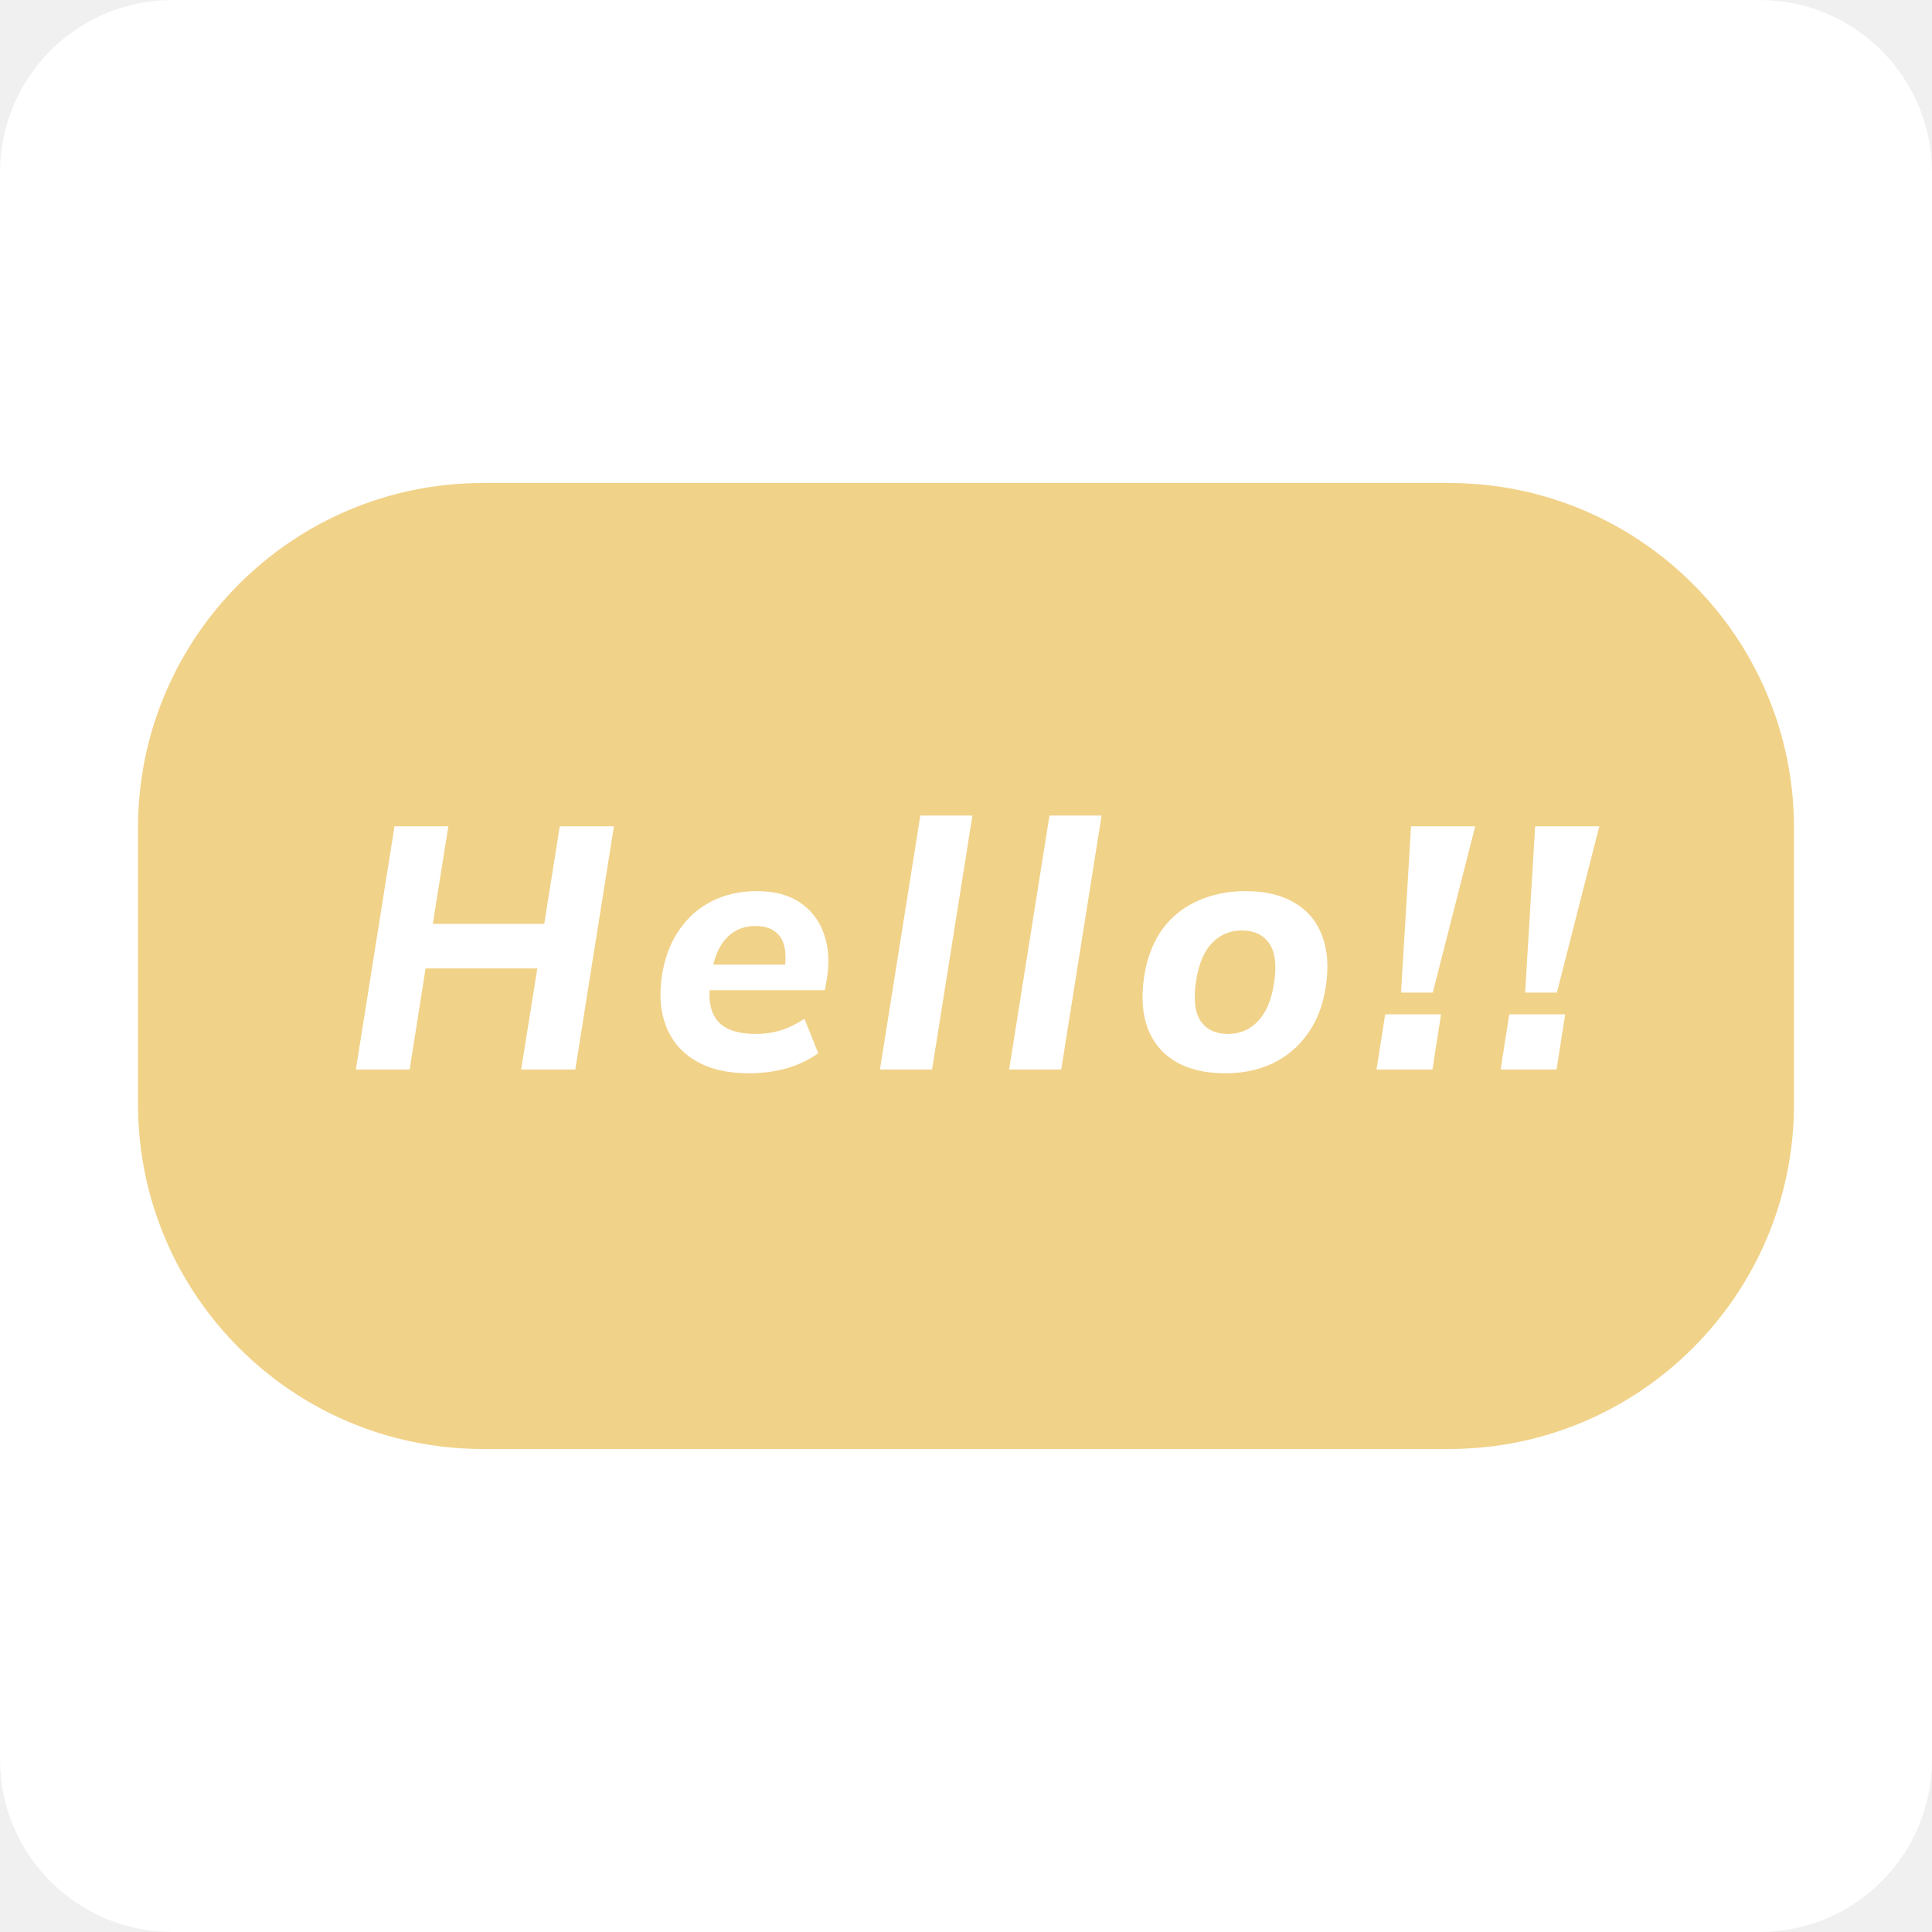
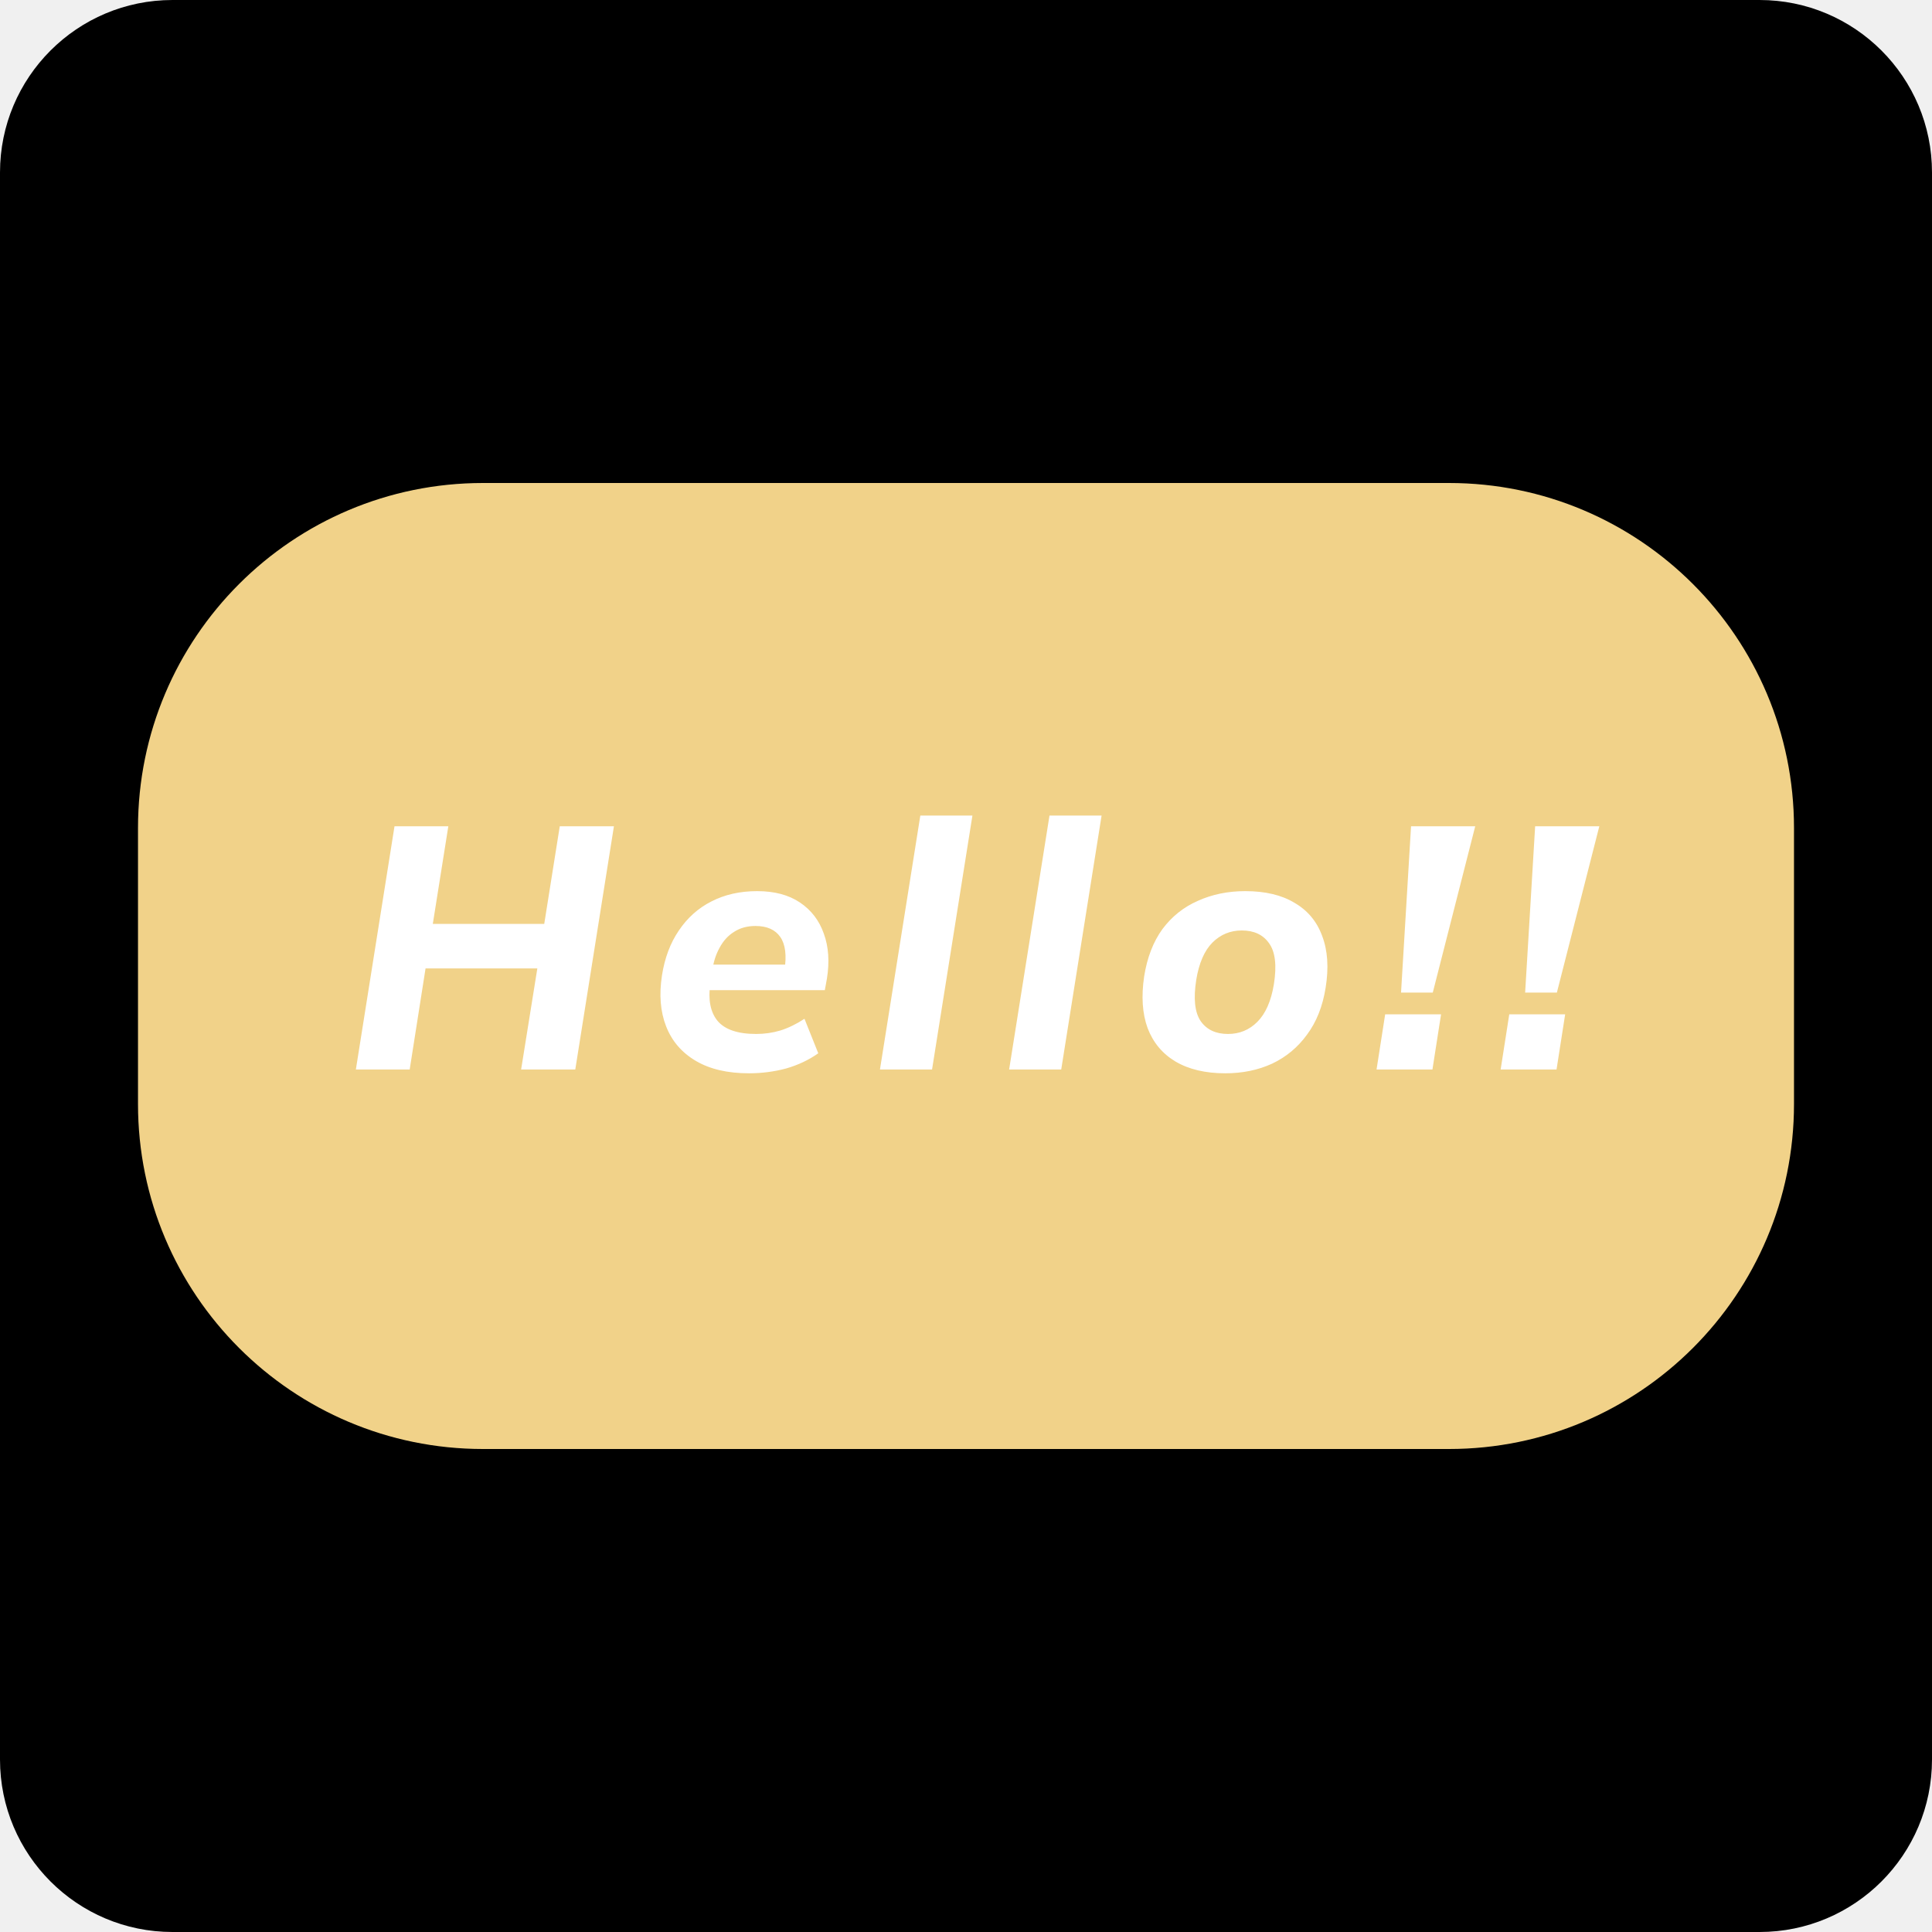
<svg xmlns="http://www.w3.org/2000/svg" width="56" height="56" viewBox="0 0 56 56" fill="none">
-   <rect width="56" height="56" rx="5" fill="white" />
+   <rect width="56" height="56" rx="5" fill="currentColor" />
  <rect x="4" y="14" width="48" height="28" rx="10" fill="#F1D289" />
  <path d="M10.315 31L11.435 23.95H12.995L12.545 26.78H15.775L16.225 23.95H17.795L16.675 31H15.105L15.575 28.07H12.335L11.875 31H10.315ZM21.708 31.11C21.088 31.11 20.575 30.99 20.168 30.75C19.761 30.51 19.475 30.177 19.308 29.75C19.141 29.323 19.101 28.83 19.188 28.27C19.268 27.763 19.431 27.33 19.678 26.97C19.925 26.603 20.238 26.323 20.618 26.13C21.005 25.93 21.448 25.83 21.948 25.83C22.448 25.83 22.861 25.94 23.188 26.16C23.515 26.38 23.745 26.68 23.878 27.06C24.018 27.44 24.048 27.877 23.968 28.37L23.908 28.7H20.368L20.478 27.96H22.938L22.738 28.12C22.805 27.693 22.765 27.373 22.618 27.16C22.471 26.947 22.231 26.84 21.898 26.84C21.658 26.84 21.451 26.897 21.278 27.01C21.105 27.117 20.965 27.27 20.858 27.47C20.751 27.663 20.681 27.88 20.648 28.12L20.588 28.51C20.521 28.977 20.591 29.337 20.798 29.59C21.011 29.843 21.385 29.97 21.918 29.97C22.158 29.97 22.391 29.937 22.618 29.87C22.851 29.797 23.085 29.683 23.318 29.53L23.718 30.53C23.445 30.723 23.135 30.87 22.788 30.97C22.441 31.063 22.081 31.11 21.708 31.11ZM25.506 31L26.676 23.64H28.186L27.016 31H25.506ZM29.25 31L30.42 23.64H31.93L30.76 31H29.25ZM35.514 31.11C34.941 31.11 34.461 30.997 34.074 30.77C33.694 30.543 33.424 30.22 33.264 29.8C33.111 29.38 33.078 28.88 33.164 28.3C33.251 27.753 33.428 27.297 33.694 26.93C33.968 26.563 34.311 26.29 34.724 26.11C35.138 25.923 35.594 25.83 36.094 25.83C36.674 25.83 37.151 25.943 37.524 26.17C37.904 26.39 38.171 26.71 38.324 27.13C38.484 27.55 38.518 28.05 38.424 28.63C38.338 29.17 38.158 29.623 37.884 29.99C37.618 30.357 37.281 30.637 36.874 30.83C36.468 31.017 36.014 31.11 35.514 31.11ZM35.594 29.97C35.928 29.97 36.211 29.853 36.444 29.62C36.684 29.38 36.844 29.017 36.924 28.53C37.011 27.983 36.964 27.587 36.784 27.34C36.611 27.093 36.348 26.97 35.994 26.97C35.661 26.97 35.378 27.087 35.144 27.32C34.911 27.553 34.754 27.913 34.674 28.4C34.588 28.947 34.631 29.347 34.804 29.6C34.978 29.847 35.241 29.97 35.594 29.97ZM40.61 28.77L40.9 23.95H42.76L41.53 28.77H40.61ZM39.9 31L40.15 29.4H41.77L41.52 31H39.9ZM44.207 28.77L44.497 23.95H46.357L45.127 28.77H44.207ZM43.497 31L43.747 29.4H45.367L45.117 31H43.497Z" fill="white" />
</svg>
